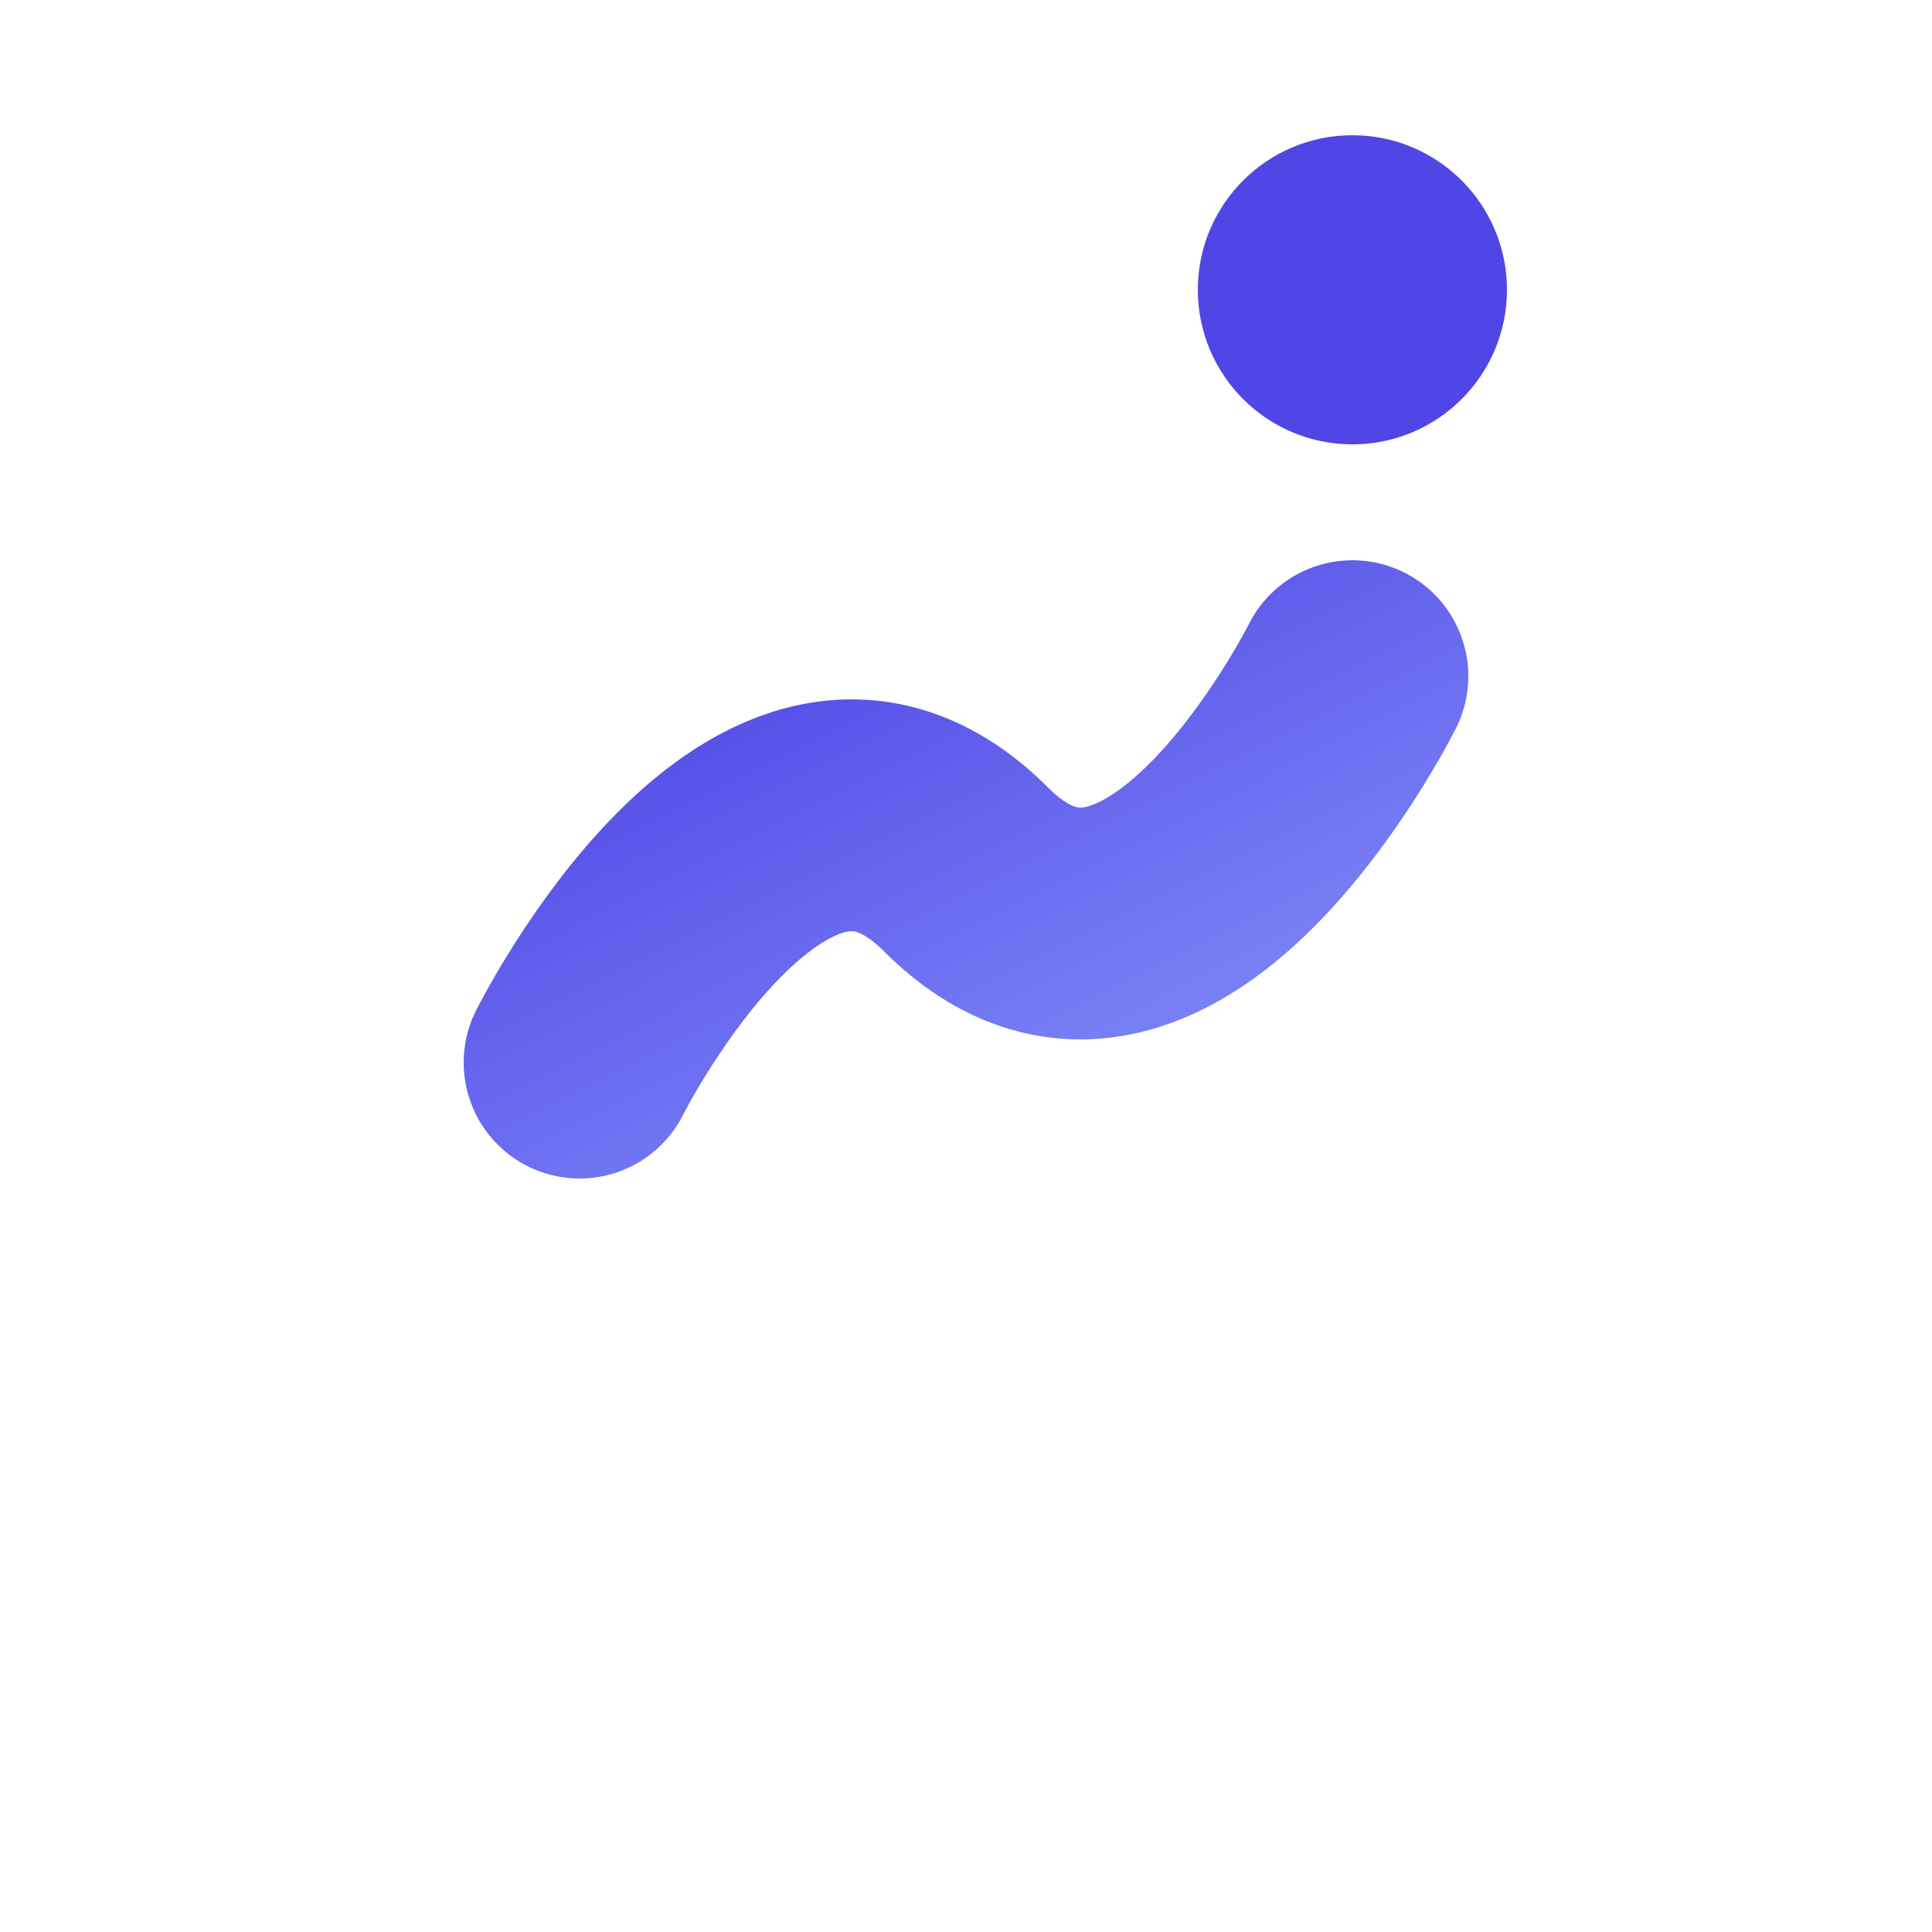
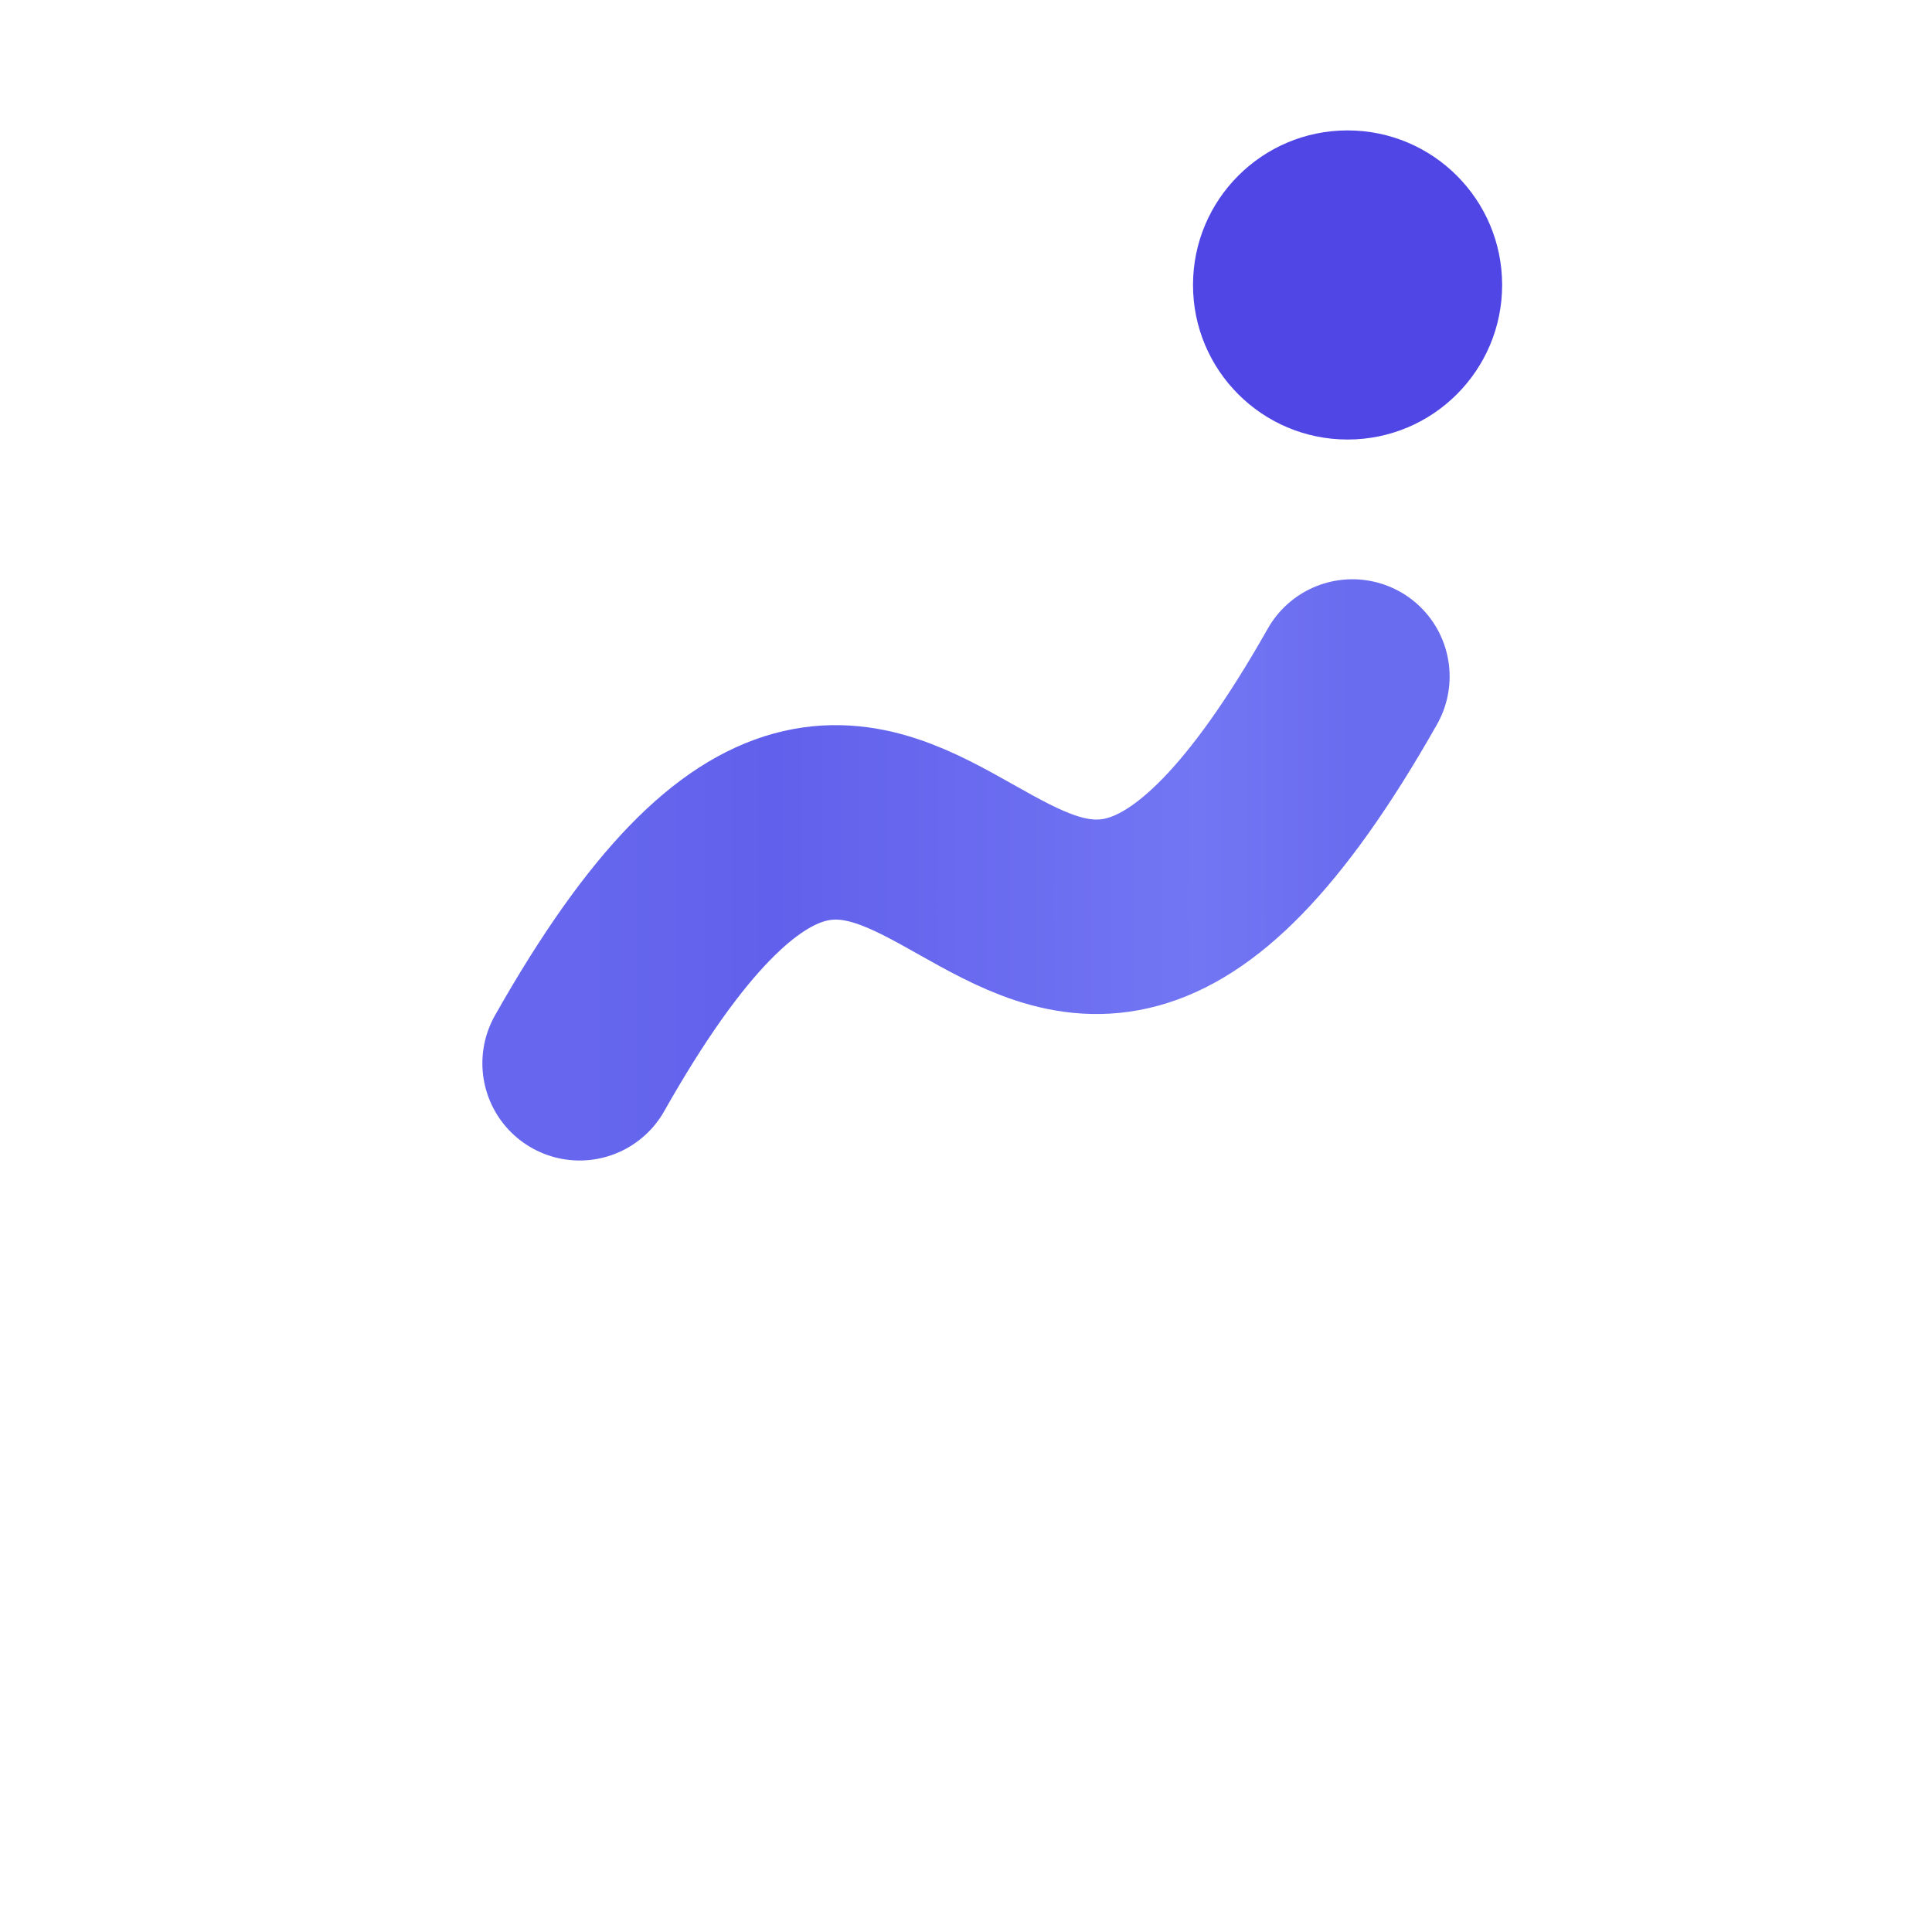
- <svg xmlns="http://www.w3.org/2000/svg" viewBox="0 0 100 100" fill="none">
+ <svg xmlns="http://www.w3.org/2000/svg" viewBox="0 0 200 200" fill="none">
  <defs>
-     <linearGradient id="logo-g" x1="0%" y1="0%" x2="100%" y2="100%">
-       <stop offset="0%" stop-color="#4f46e5" />
-       <stop offset="100%" stop-color="#818cf8" />
+     <linearGradient id="innkie-wave" gradientUnits="userSpaceOnUse" x1="60" y1="0" x2="140" y2="0">
+       <stop offset="0" stop-color="#6667ee" />
+       <stop offset="0.25" stop-color="#6160ec" />
+       <stop offset="0.8" stop-color="#7276f3" />
+       <stop offset="1" stop-color="#6a6cef" />
    </linearGradient>
  </defs>
-   <g stroke="url(#logo-g)" stroke-width="12" stroke-linecap="round" stroke-linejoin="round">
-     <path d="M30 35V70" />
-     <path d="M70 30V65" />
-     <path d="M30 55C30 55 40 35 50 45C60 55 70 35 70 35" />
-   </g>
-   <circle cx="70" cy="15" r="8" fill="#4f46e5" />
+   <path d="M60 110.07C96.5 45.5 103.5 134.5 140 70.03" stroke="url(#innkie-wave)" stroke-width="20.13" stroke-linecap="round" />
+   <circle cx="139.5" cy="29.5" r="16" fill="#4f46e5" />
</svg>
